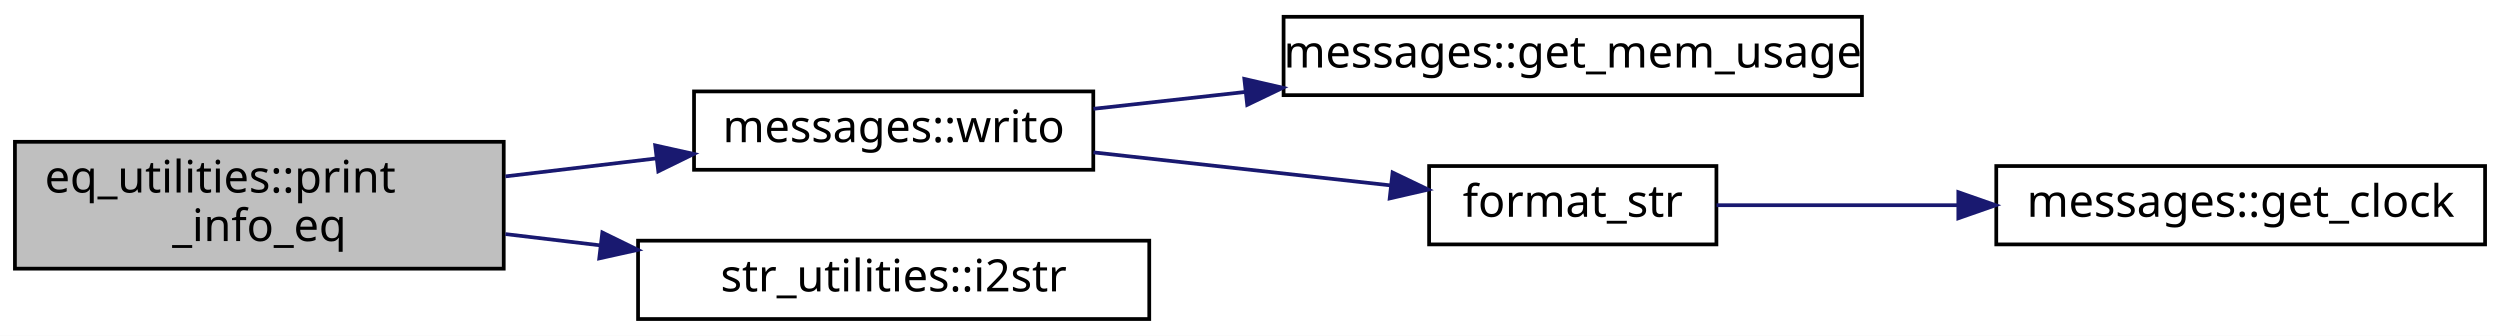
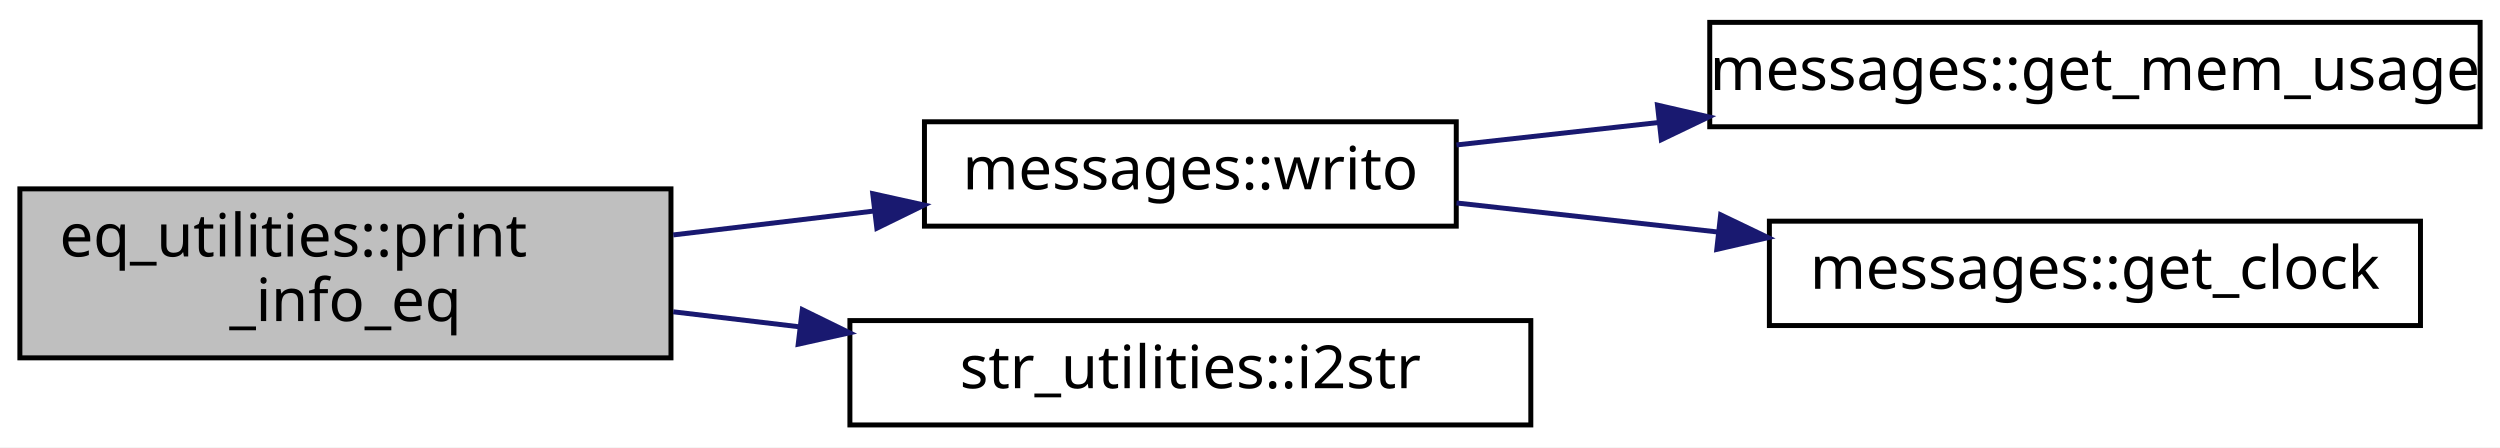
- <svg xmlns="http://www.w3.org/2000/svg" xmlns:xlink="http://www.w3.org/1999/xlink" width="670pt" height="90pt" viewBox="0.00 0.00 670.00 90.00">
+ <svg xmlns="http://www.w3.org/2000/svg" xmlns:xlink="http://www.w3.org/1999/xlink" width="503pt" height="90pt" viewBox="0.00 0.00 503.00 90.00">
  <g id="graph0" class="graph" transform="scale(1 1) rotate(0) translate(4 86)">
-     <polygon fill="white" stroke="none" points="-4,4 -4,-86 666,-86 666,4 -4,4" />
+     <polygon fill="white" stroke="none" points="-4,4 -4,-86 499,-86 499,4 -4,4" />
    <g id="node1" class="node">
      <polygon fill="#bfbfbf" stroke="black" points="0,-14 0,-48 131,-48 131,-14 0,-14" />
      <text text-anchor="start" x="8" y="-34.4" font-family="Ubuntu Mono" font-size="12.00">eq_utilities::print</text>
      <text text-anchor="middle" x="65.5" y="-21.4" font-family="Ubuntu Mono" font-size="12.00">_info_eq</text>
    </g>
    <g id="node2" class="node">
      <g id="a_node2">
-         <a xlink:href="namespacemessages.html#aa4a8d01563e92558e8a0875b075ec54c" target="_top" xlink:title="messages::writo">
+         <a xlink:href="namespacemessages.html#aa4a8d01563e92558e8a0875b075ec54c" target="_top" xlink:title="Write output to file identified by output_i. ">
          <polygon fill="white" stroke="black" points="182,-40.5 182,-61.5 289,-61.5 289,-40.5 182,-40.5" />
          <text text-anchor="middle" x="235.5" y="-47.9" font-family="Ubuntu Mono" font-size="12.00">messages::writo</text>
        </a>
      </g>
    </g>
    <g id="edge1" class="edge">
      <path fill="none" stroke="midnightblue" d="M131.453,-38.733C144.771,-40.318 158.763,-41.984 171.993,-43.559" />
      <polygon fill="midnightblue" stroke="midnightblue" points="171.593,-47.036 181.937,-44.742 172.421,-40.085 171.593,-47.036" />
    </g>
-     <g id="node6" class="node">
-       <g id="a_node6">
-         <a xlink:href="namespacestr__utilities.html#a0b97e51770725a3e98ed393d26681414" target="_top" xlink:title="str_utilities::i2str">
+     <g id="node5" class="node">
+       <g id="a_node5">
+         <a xlink:href="namespacestr__utilities.html#a0b97e51770725a3e98ed393d26681414" target="_top" xlink:title="Convert an integer to string. ">
          <polygon fill="white" stroke="black" points="167,-0.5 167,-21.5 304,-21.5 304,-0.5 167,-0.5" />
          <text text-anchor="middle" x="235.5" y="-7.9" font-family="Ubuntu Mono" font-size="12.00">str_utilities::i2str</text>
        </a>
      </g>
    </g>
-     <g id="edge5" class="edge">
+     <g id="edge4" class="edge">
      <path fill="none" stroke="midnightblue" d="M131.453,-23.267C139.815,-22.272 148.443,-21.245 156.981,-20.228" />
      <polygon fill="midnightblue" stroke="midnightblue" points="157.425,-23.7 166.941,-19.043 156.598,-16.749 157.425,-23.7" />
    </g>
    <g id="node3" class="node">
      <g id="a_node3">
-         <a xlink:href="namespacemessages.html#a82dddaab795b78b3d39e1ff1aab2f665" target="_top" xlink:title="messages::get_mem_usage">
+         <a xlink:href="namespacemessages.html#a82dddaab795b78b3d39e1ff1aab2f665" target="_top" xlink:title="Returns the memory usage in kilobytes. ">
          <polygon fill="white" stroke="black" points="340,-60.5 340,-81.5 495,-81.5 495,-60.5 340,-60.5" />
          <text text-anchor="middle" x="417.5" y="-67.9" font-family="Ubuntu Mono" font-size="12.00">messages::get_mem_usage</text>
        </a>
      </g>
    </g>
    <g id="edge2" class="edge">
      <path fill="none" stroke="midnightblue" d="M289.047,-56.839C301.823,-58.258 315.824,-59.814 329.723,-61.358" />
      <polygon fill="midnightblue" stroke="midnightblue" points="329.481,-64.853 339.806,-62.478 330.254,-57.895 329.481,-64.853" />
    </g>
    <g id="node4" class="node">
      <g id="a_node4">
-         <a xlink:href="messages_8f90.html#a6d15f28783f95a7a4b2a44185619792f" target="_top" xlink:title="format_str">
-           <polygon fill="white" stroke="black" points="379,-20.5 379,-41.5 456,-41.5 456,-20.5 379,-20.5" />
-           <text text-anchor="middle" x="417.5" y="-27.9" font-family="Ubuntu Mono" font-size="12.00">format_str</text>
+         <a xlink:href="namespacemessages.html#a61fd0b51b5e37d58fdc993c01792a3fd" target="_top" xlink:title="Returns the time. ">
+           <polygon fill="white" stroke="black" points="352,-20.5 352,-41.5 483,-41.5 483,-20.5 352,-20.5" />
+           <text text-anchor="middle" x="417.5" y="-27.9" font-family="Ubuntu Mono" font-size="12.00">messages::get_clock</text>
        </a>
      </g>
    </g>
    <g id="edge3" class="edge">
-       <path fill="none" stroke="midnightblue" d="M289.047,-45.161C314.198,-42.367 344.099,-39.045 368.615,-36.321" />
-       <polygon fill="midnightblue" stroke="midnightblue" points="369.211,-39.776 378.764,-35.193 368.438,-32.819 369.211,-39.776" />
-     </g>
-     <g id="node5" class="node">
-       <g id="a_node5">
-         <a xlink:href="namespacemessages.html#a61fd0b51b5e37d58fdc993c01792a3fd" target="_top" xlink:title="messages::get_clock">
-           <polygon fill="white" stroke="black" points="531,-20.5 531,-41.5 662,-41.5 662,-20.5 531,-20.5" />
-           <text text-anchor="middle" x="596.5" y="-27.9" font-family="Ubuntu Mono" font-size="12.00">messages::get_clock</text>
-         </a>
-       </g>
-     </g>
-     <g id="edge4" class="edge">
-       <path fill="none" stroke="midnightblue" d="M456.037,-31C474.869,-31 498.372,-31 520.685,-31" />
-       <polygon fill="midnightblue" stroke="midnightblue" points="520.832,-34.5 530.832,-31 520.832,-27.5 520.832,-34.5" />
+       <path fill="none" stroke="midnightblue" d="M289.047,-45.161C305.442,-43.34 323.855,-41.294 341.479,-39.336" />
+       <polygon fill="midnightblue" stroke="midnightblue" points="342.191,-42.778 351.743,-38.195 341.418,-35.821 342.191,-42.778" />
    </g>
  </g>
</svg>
